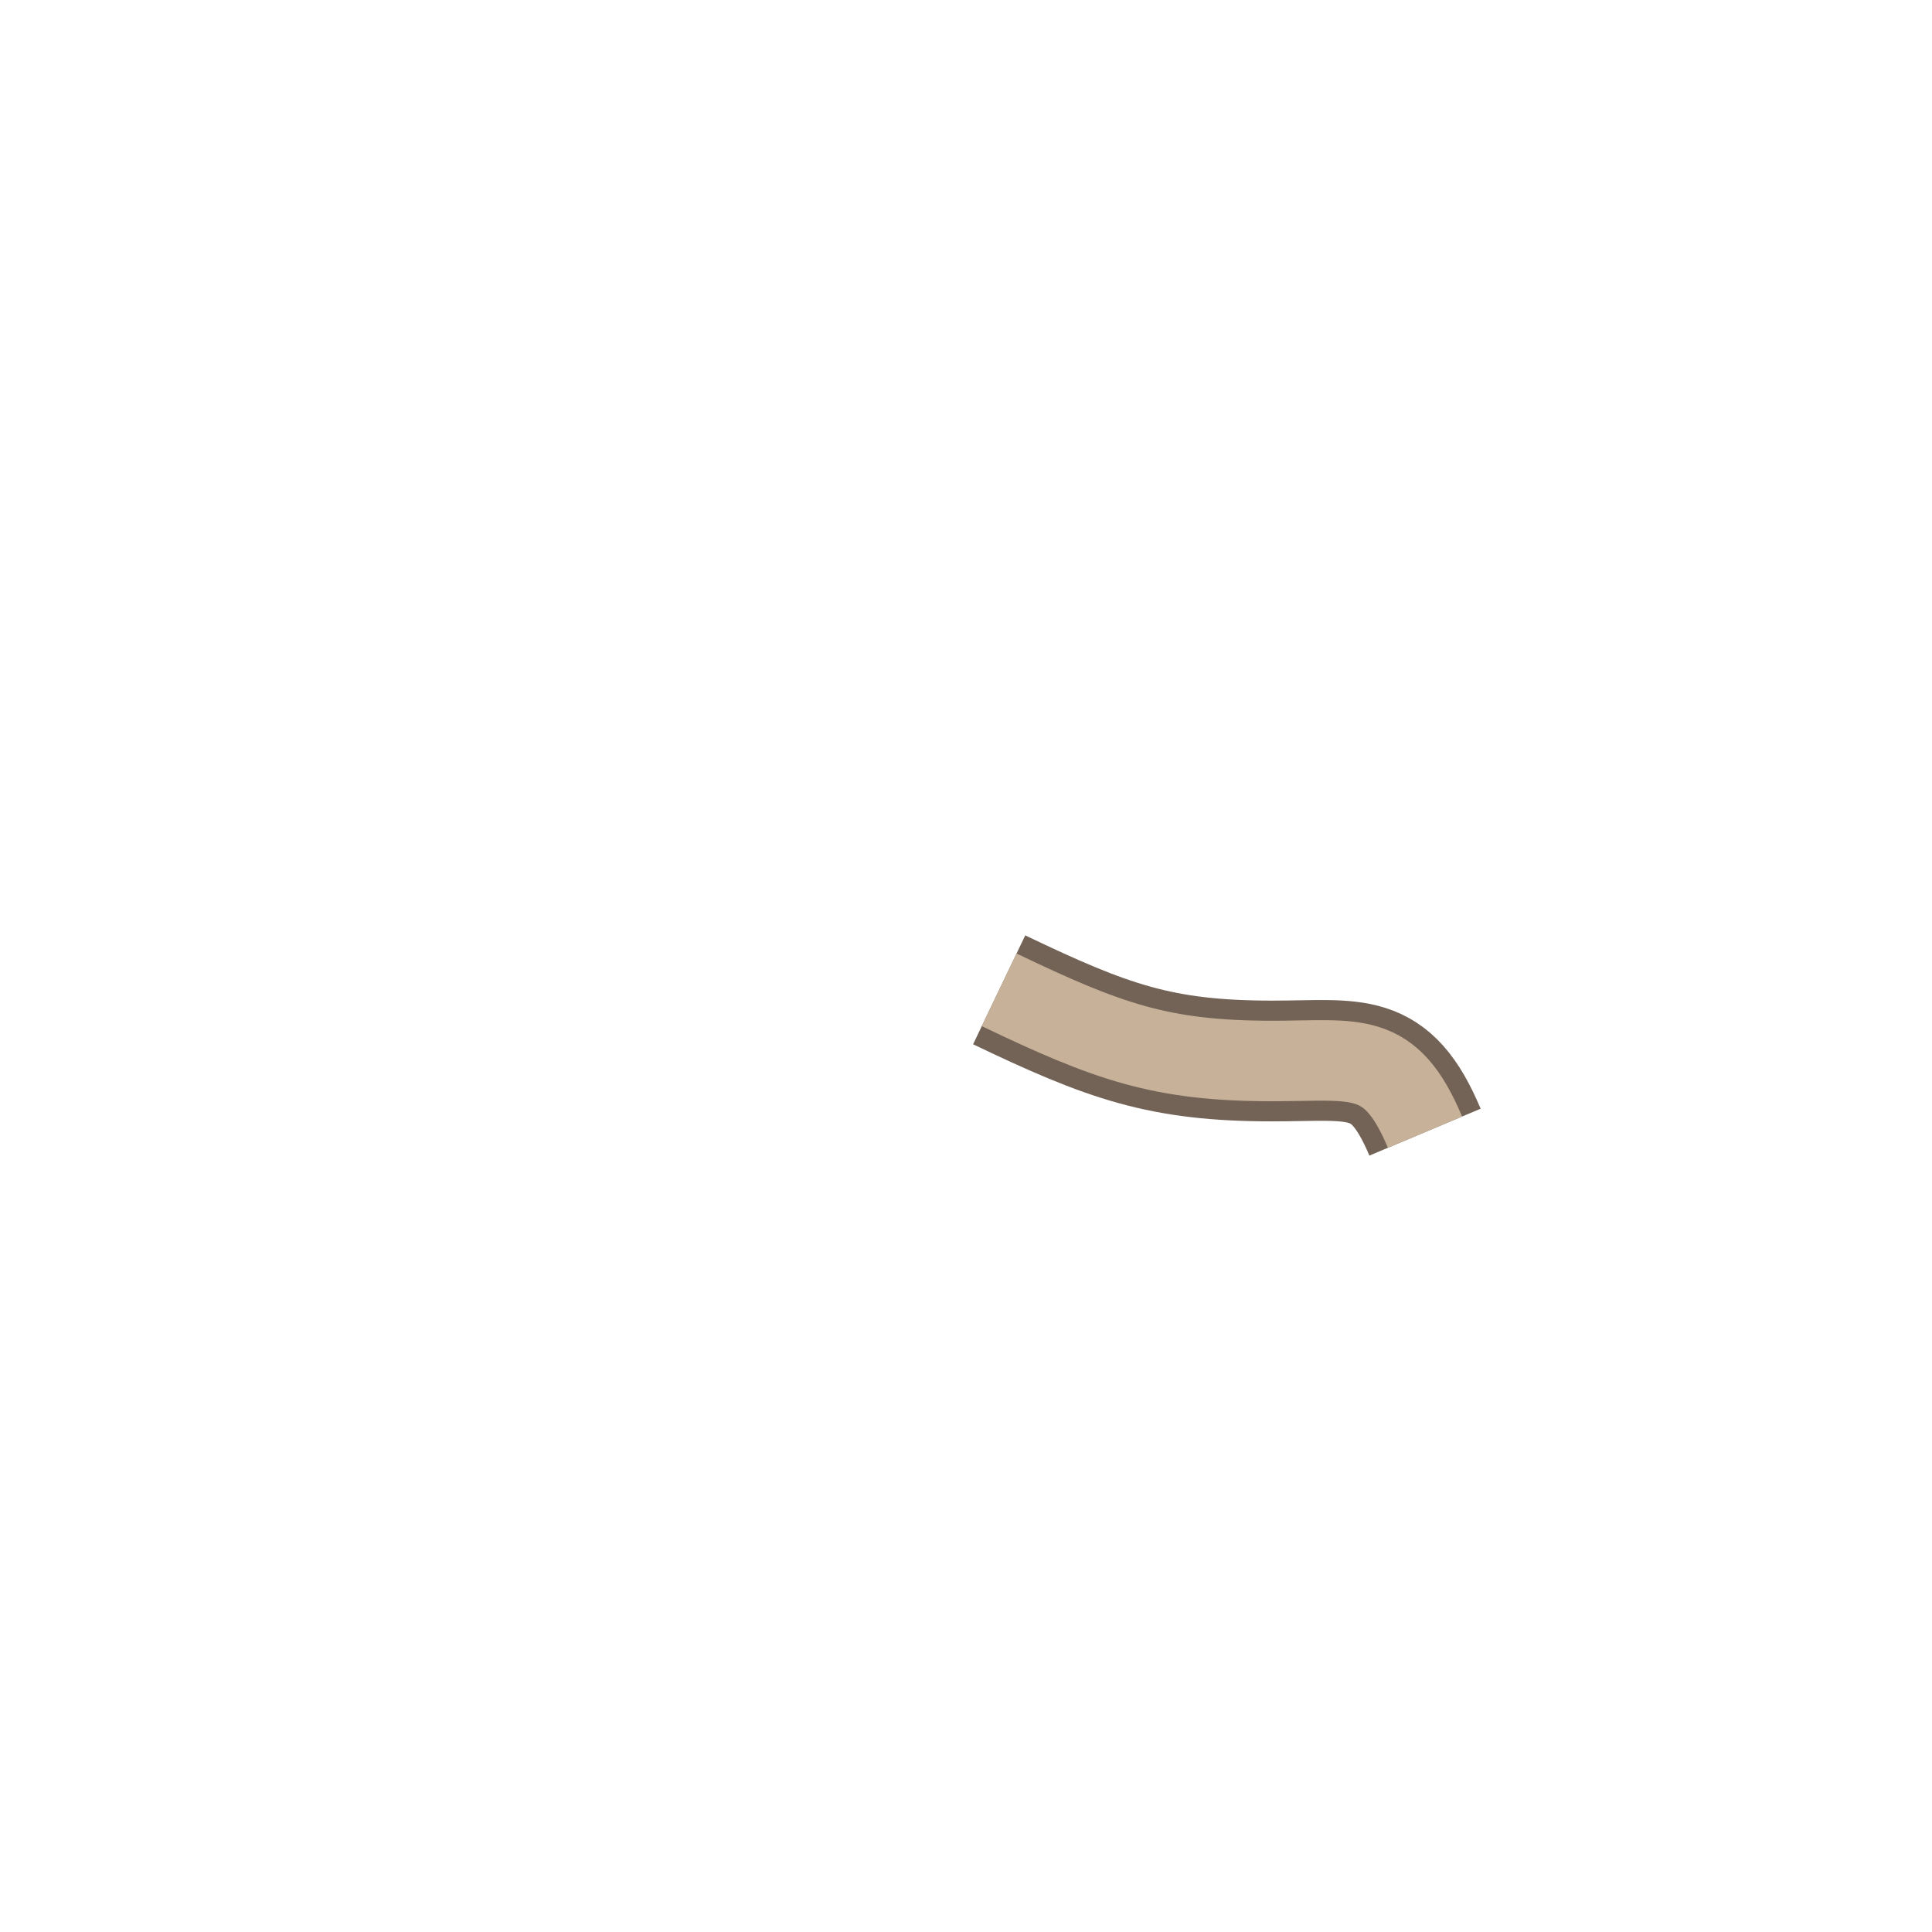
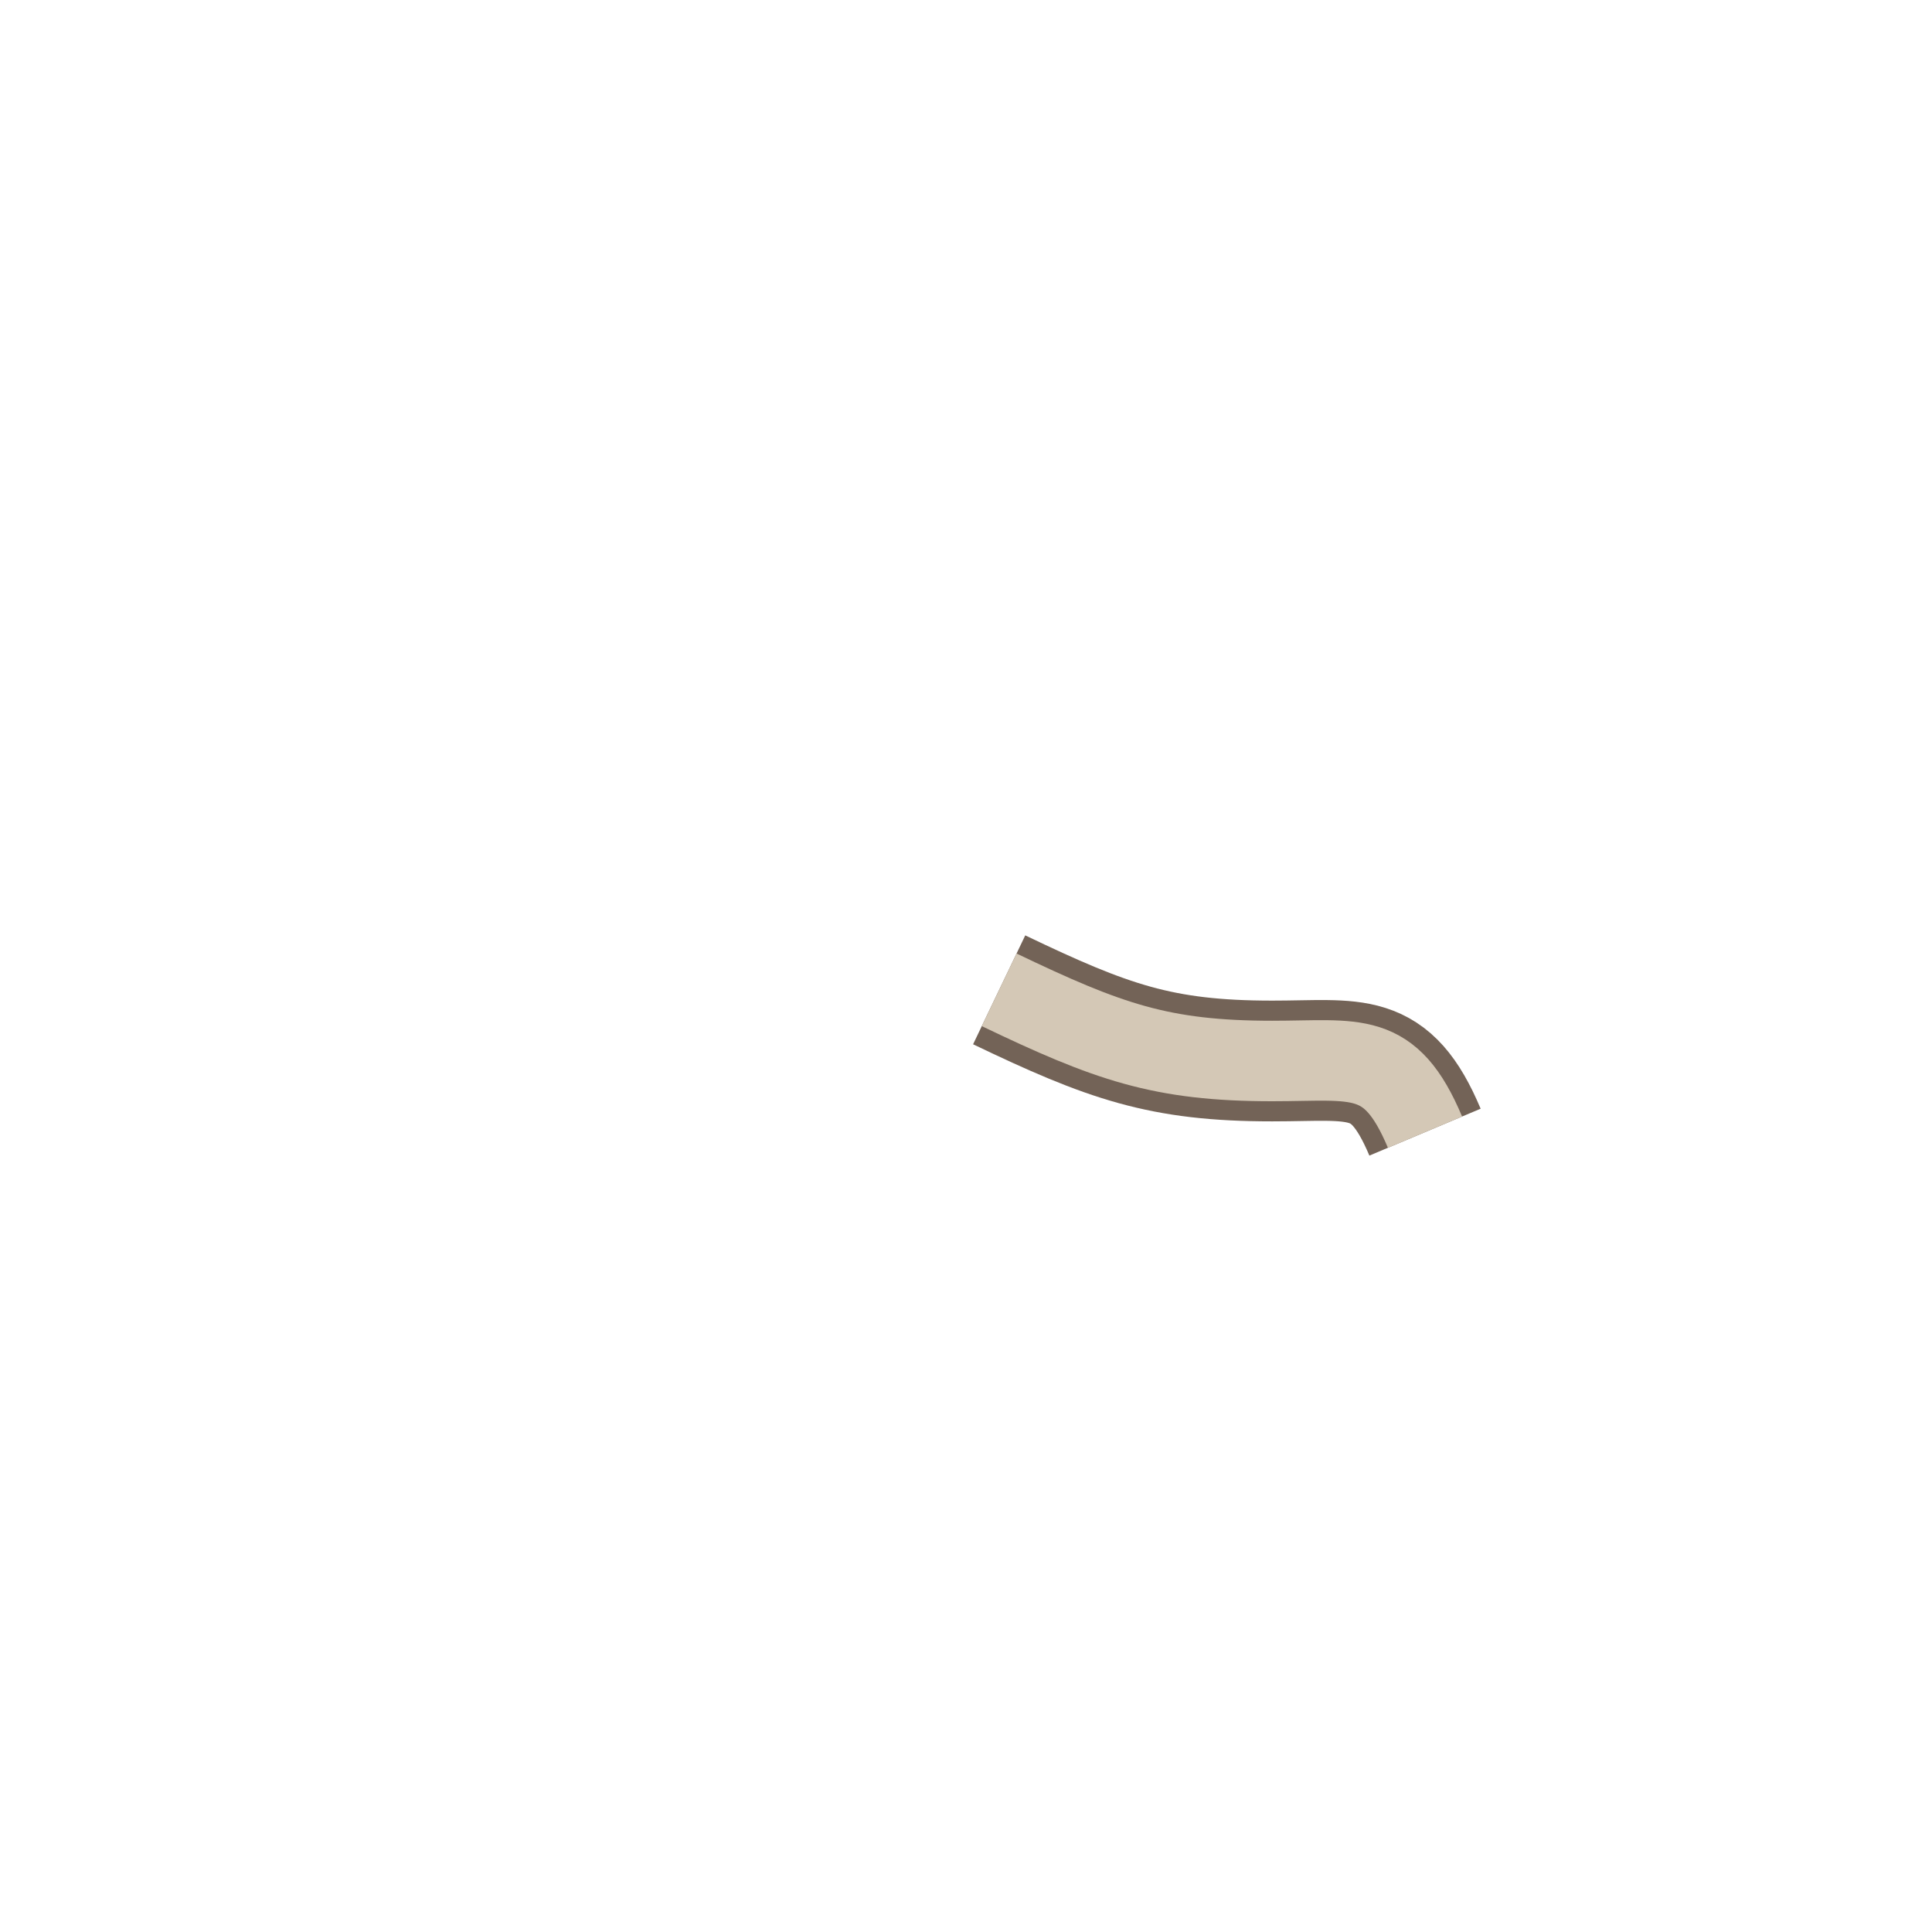
<svg xmlns="http://www.w3.org/2000/svg" id="_道" data-name="道" viewBox="0 0 240 240">
  <defs>
    <style>
      .cls-1 {
        stroke: #736357;
        stroke-width: 15px;
      }

      .cls-1, .cls-2 {
        fill: none;
        stroke-miterlimit: 10;
      }

      .cls-2 {
-         stroke: #c7b299;
+         stroke: #d4c8b6;
        stroke-width: 10px;
      }
    </style>
  </defs>
  <path class="cls-1" d="M124.12,122.96c13.51,6.47,20.09,8.84,33.92,8.84,10.49,0,14.64-1.46,18.98,8.84" />
  <path class="cls-2" d="M124.12,122.96c13.51,6.47,20.09,8.84,33.92,8.84,10.49,0,14.64-1.46,18.98,8.84" />
</svg>
